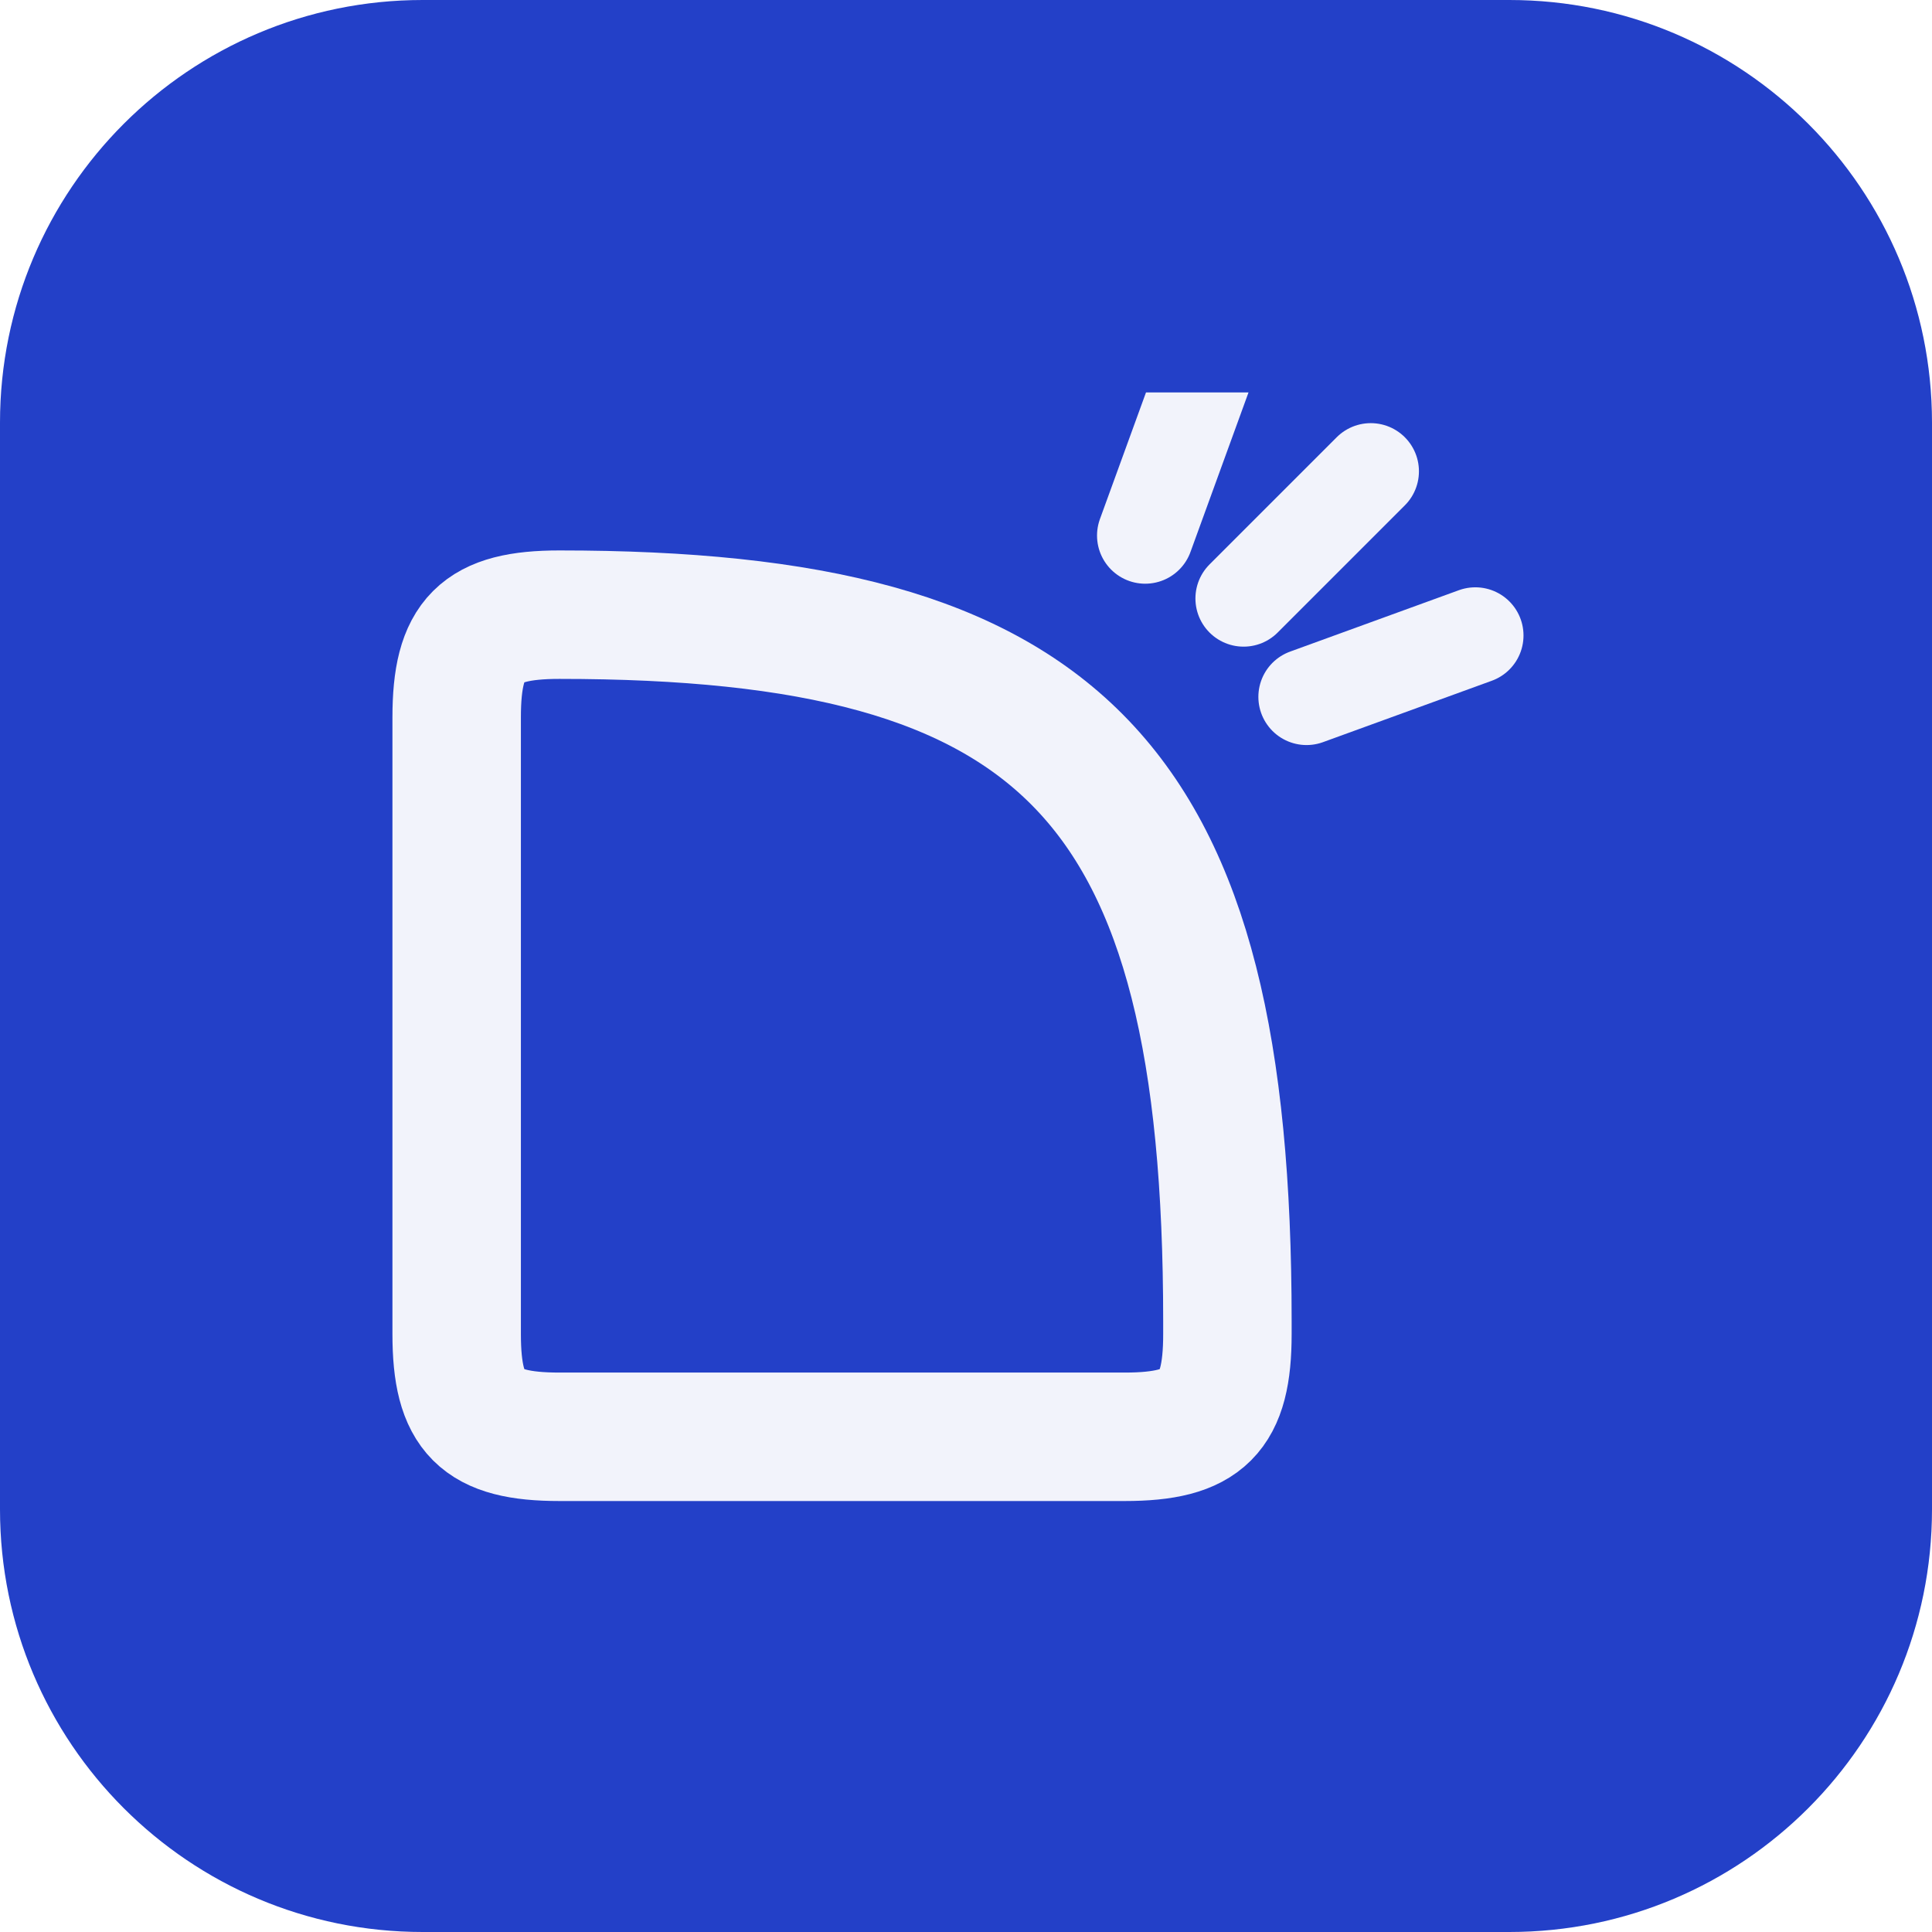
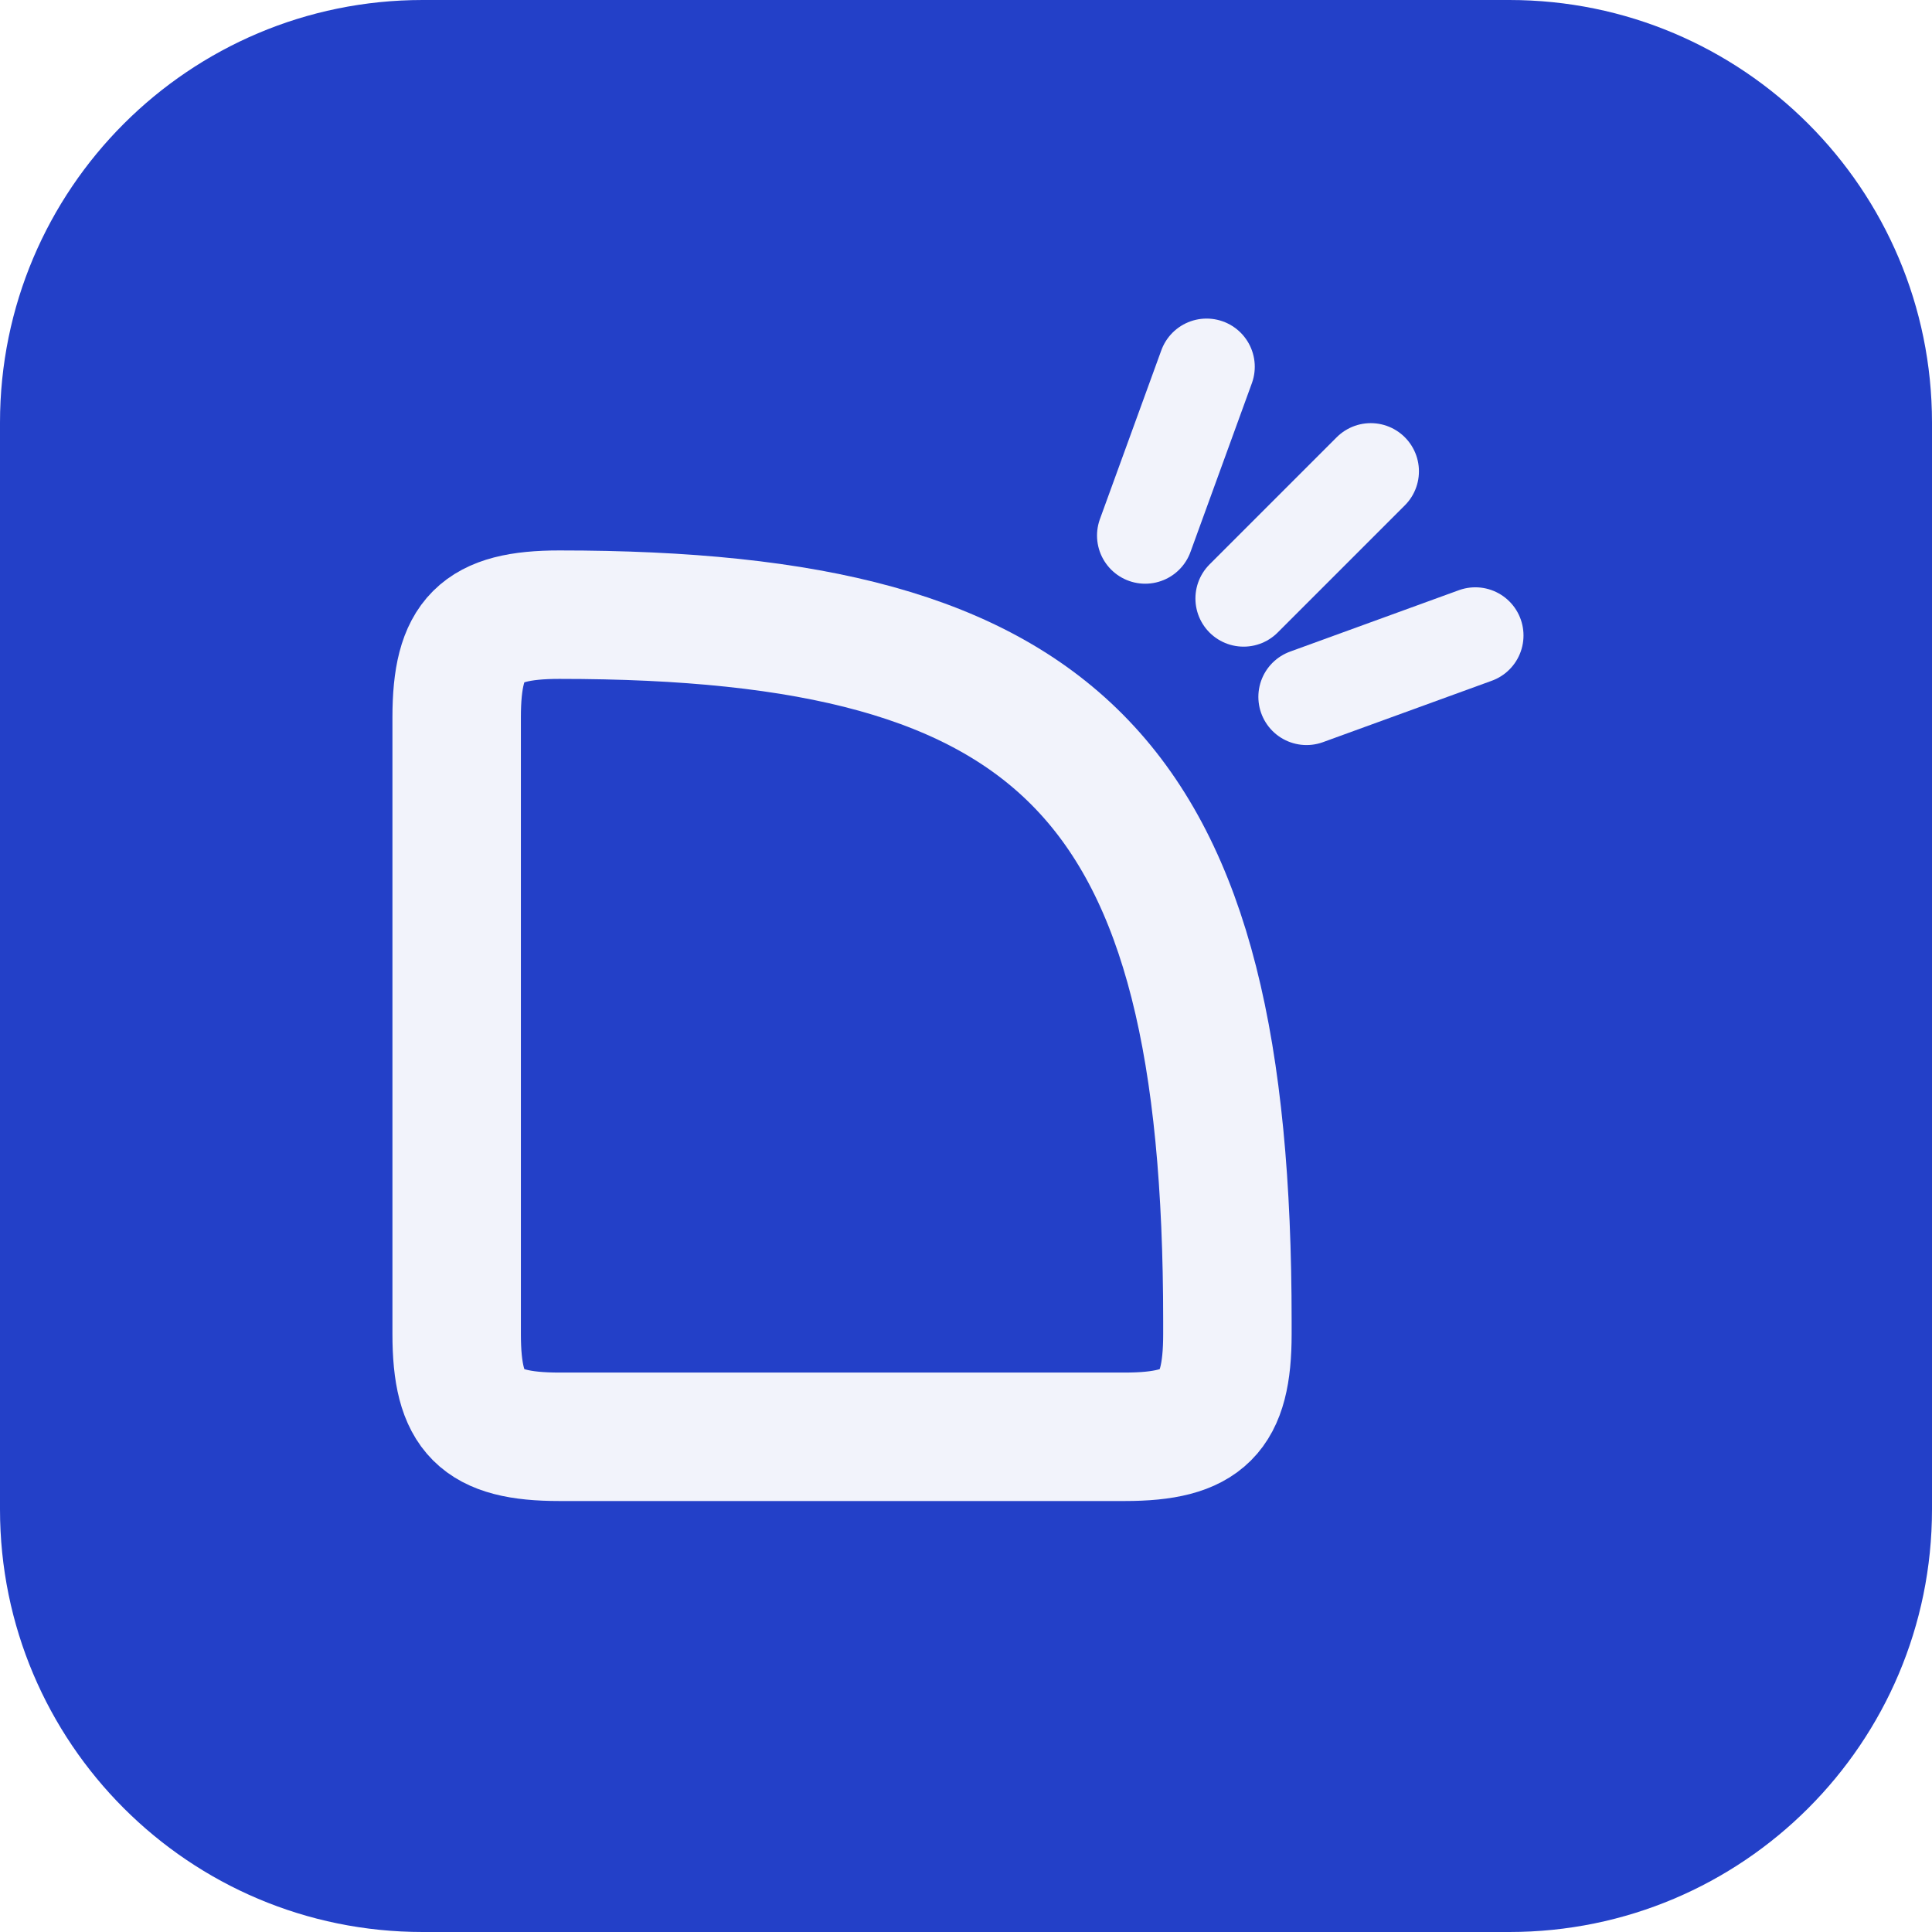
<svg xmlns="http://www.w3.org/2000/svg" viewBox="0 0 64 64">
  <rect fill="#2340c8" height="64" rx="14" width="64" />
-   <svg x="13" y="13" width="38" height="38" viewBox="-2.5 -8.65 44.65 44.65" fill="none" stroke="#f2f3fb" stroke-linecap="round" stroke-linejoin="round">
+   <g fill="none" stroke="#f2f3fb" stroke-linecap="round" stroke-linejoin="round" transform="translate(13 13) scale(0.85106) translate(2.5 8.65)">
    <path d="M4 0C23.59 0 30 6.41 30 27.5V28C30 31.07 29.07 32 26 32H4C0.93 32 0 31.07 0 28V4C0 0.93 0.93 0 4 0Z" stroke-width="5" />
    <path d="M26.8 -3.08L29.19 -9.65" stroke-width="3.75" />
    <path d="M30.63 -0.63L35.58 -5.58" stroke-width="3.75" />
    <path d="M33.08 3.2L39.65 0.81" stroke-width="3.75" />
-   </svg>
+   </g>
</svg>
